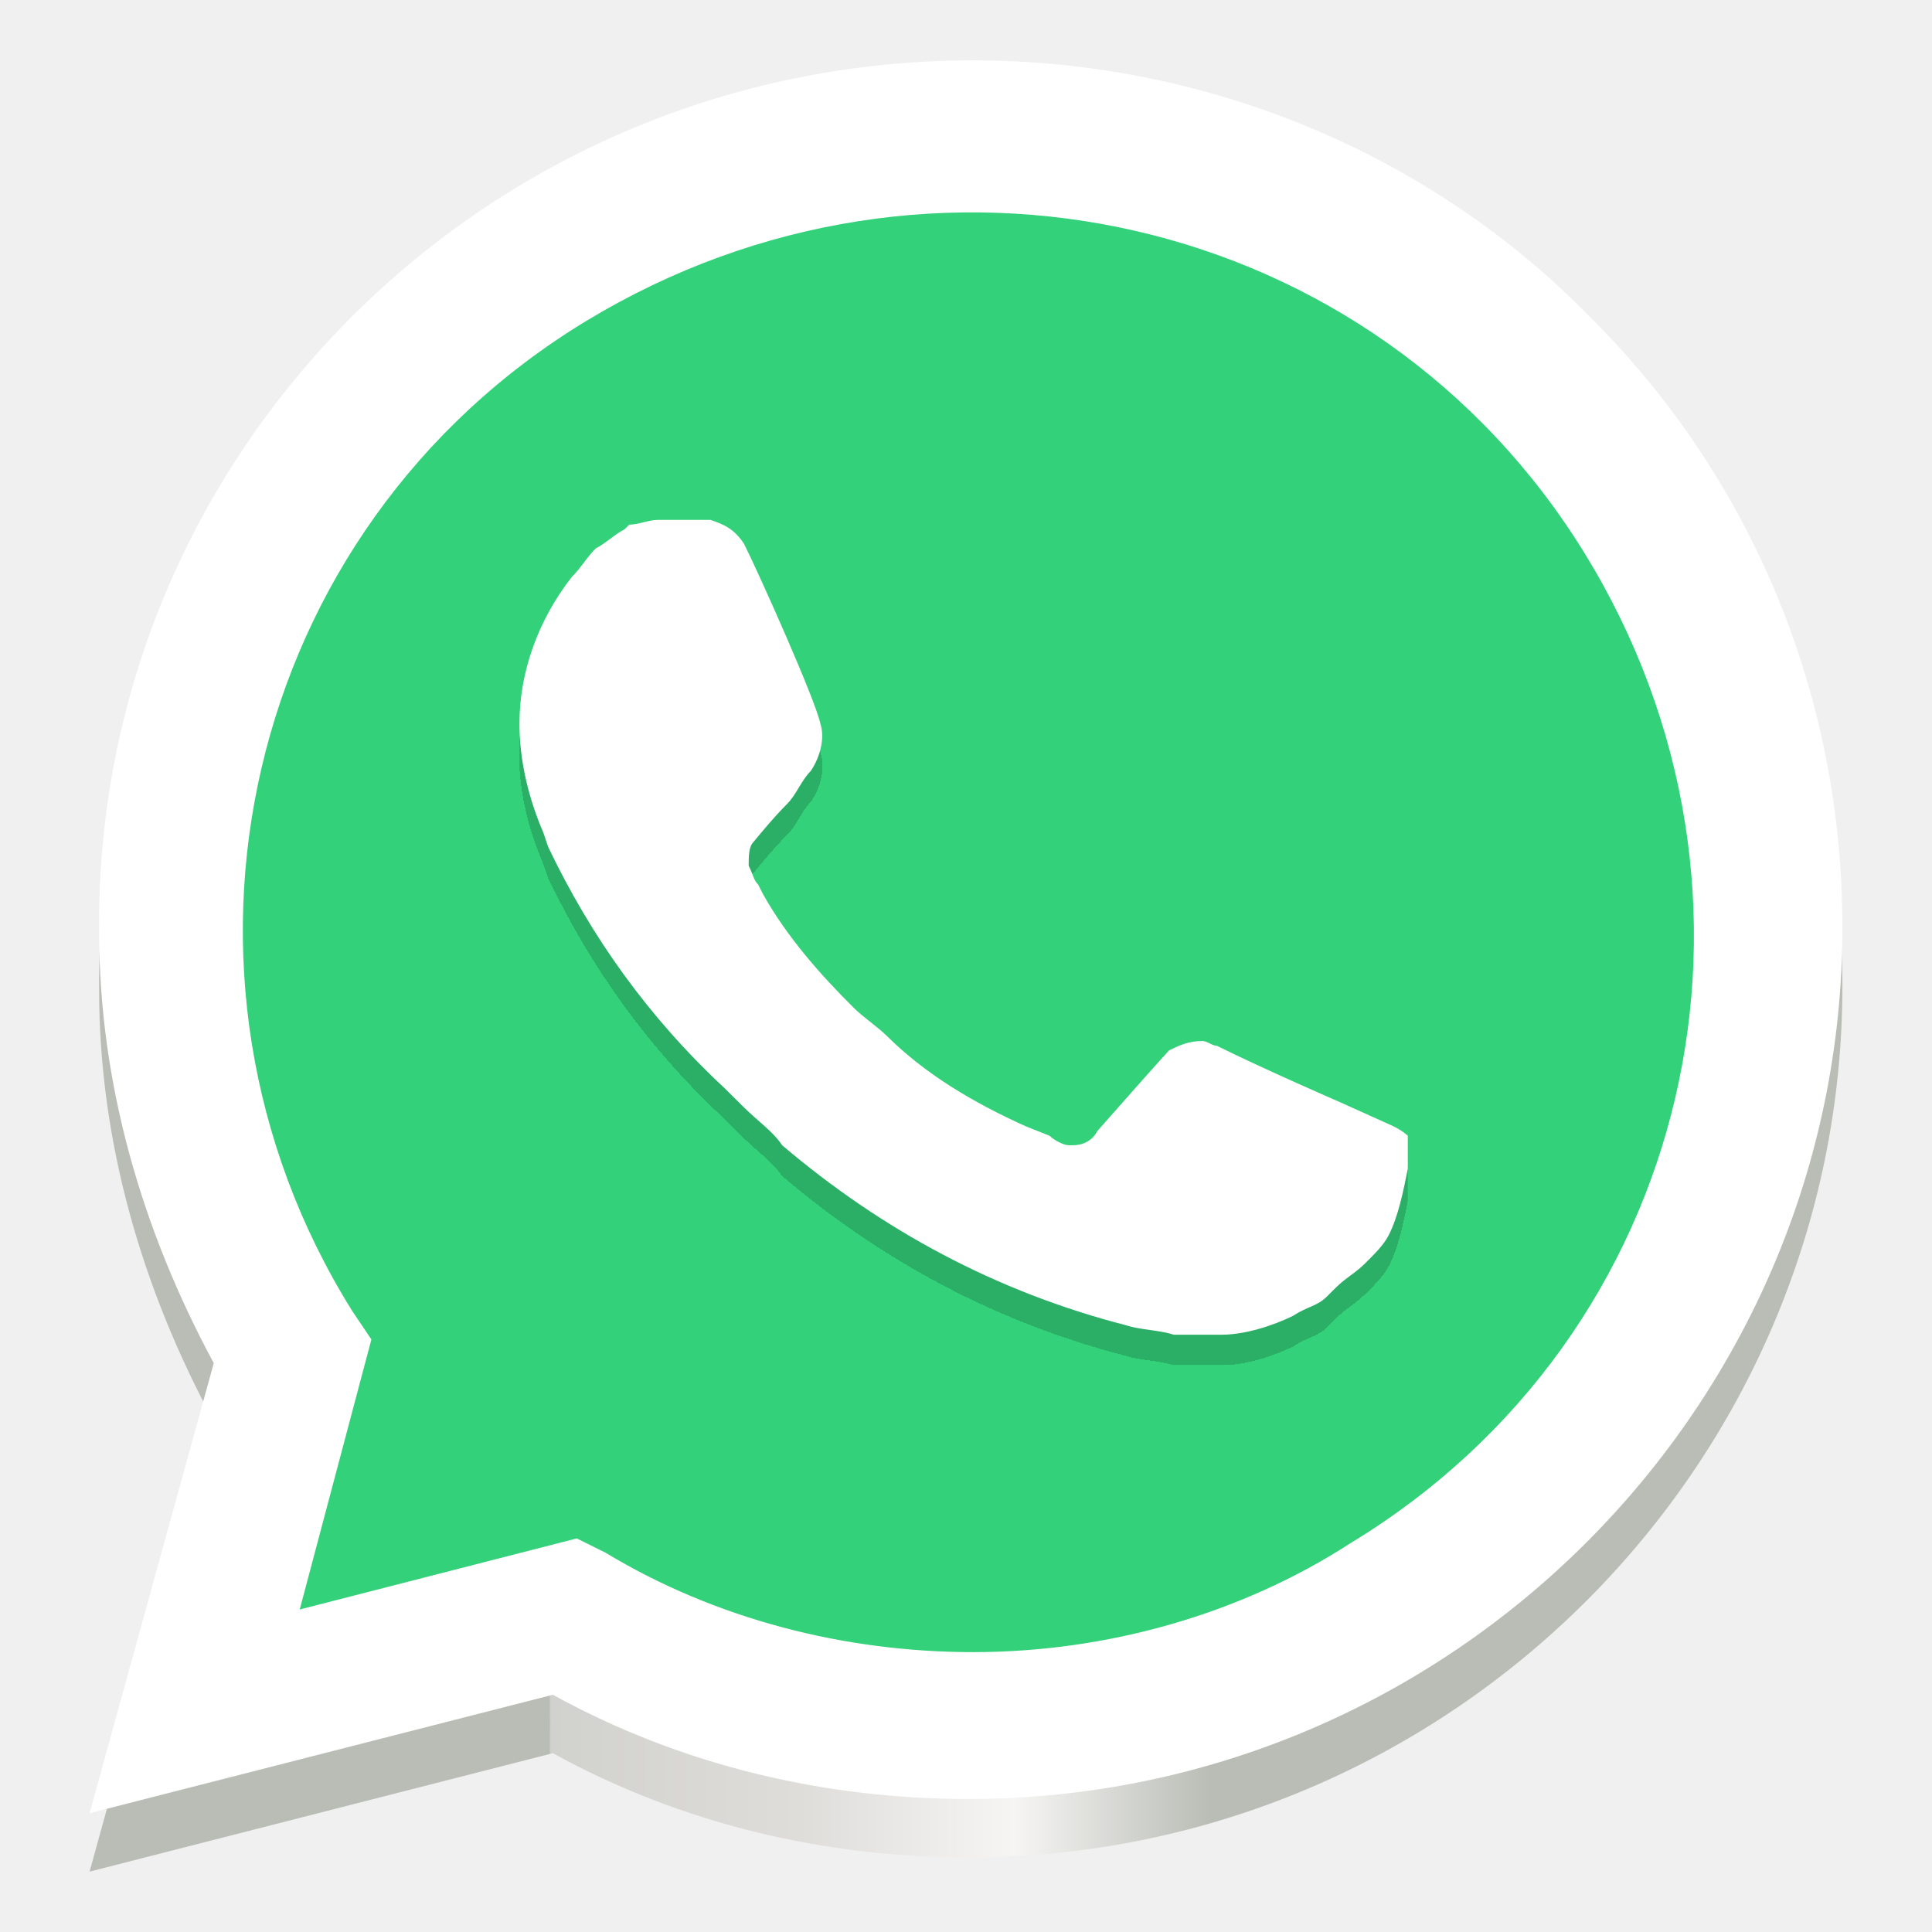
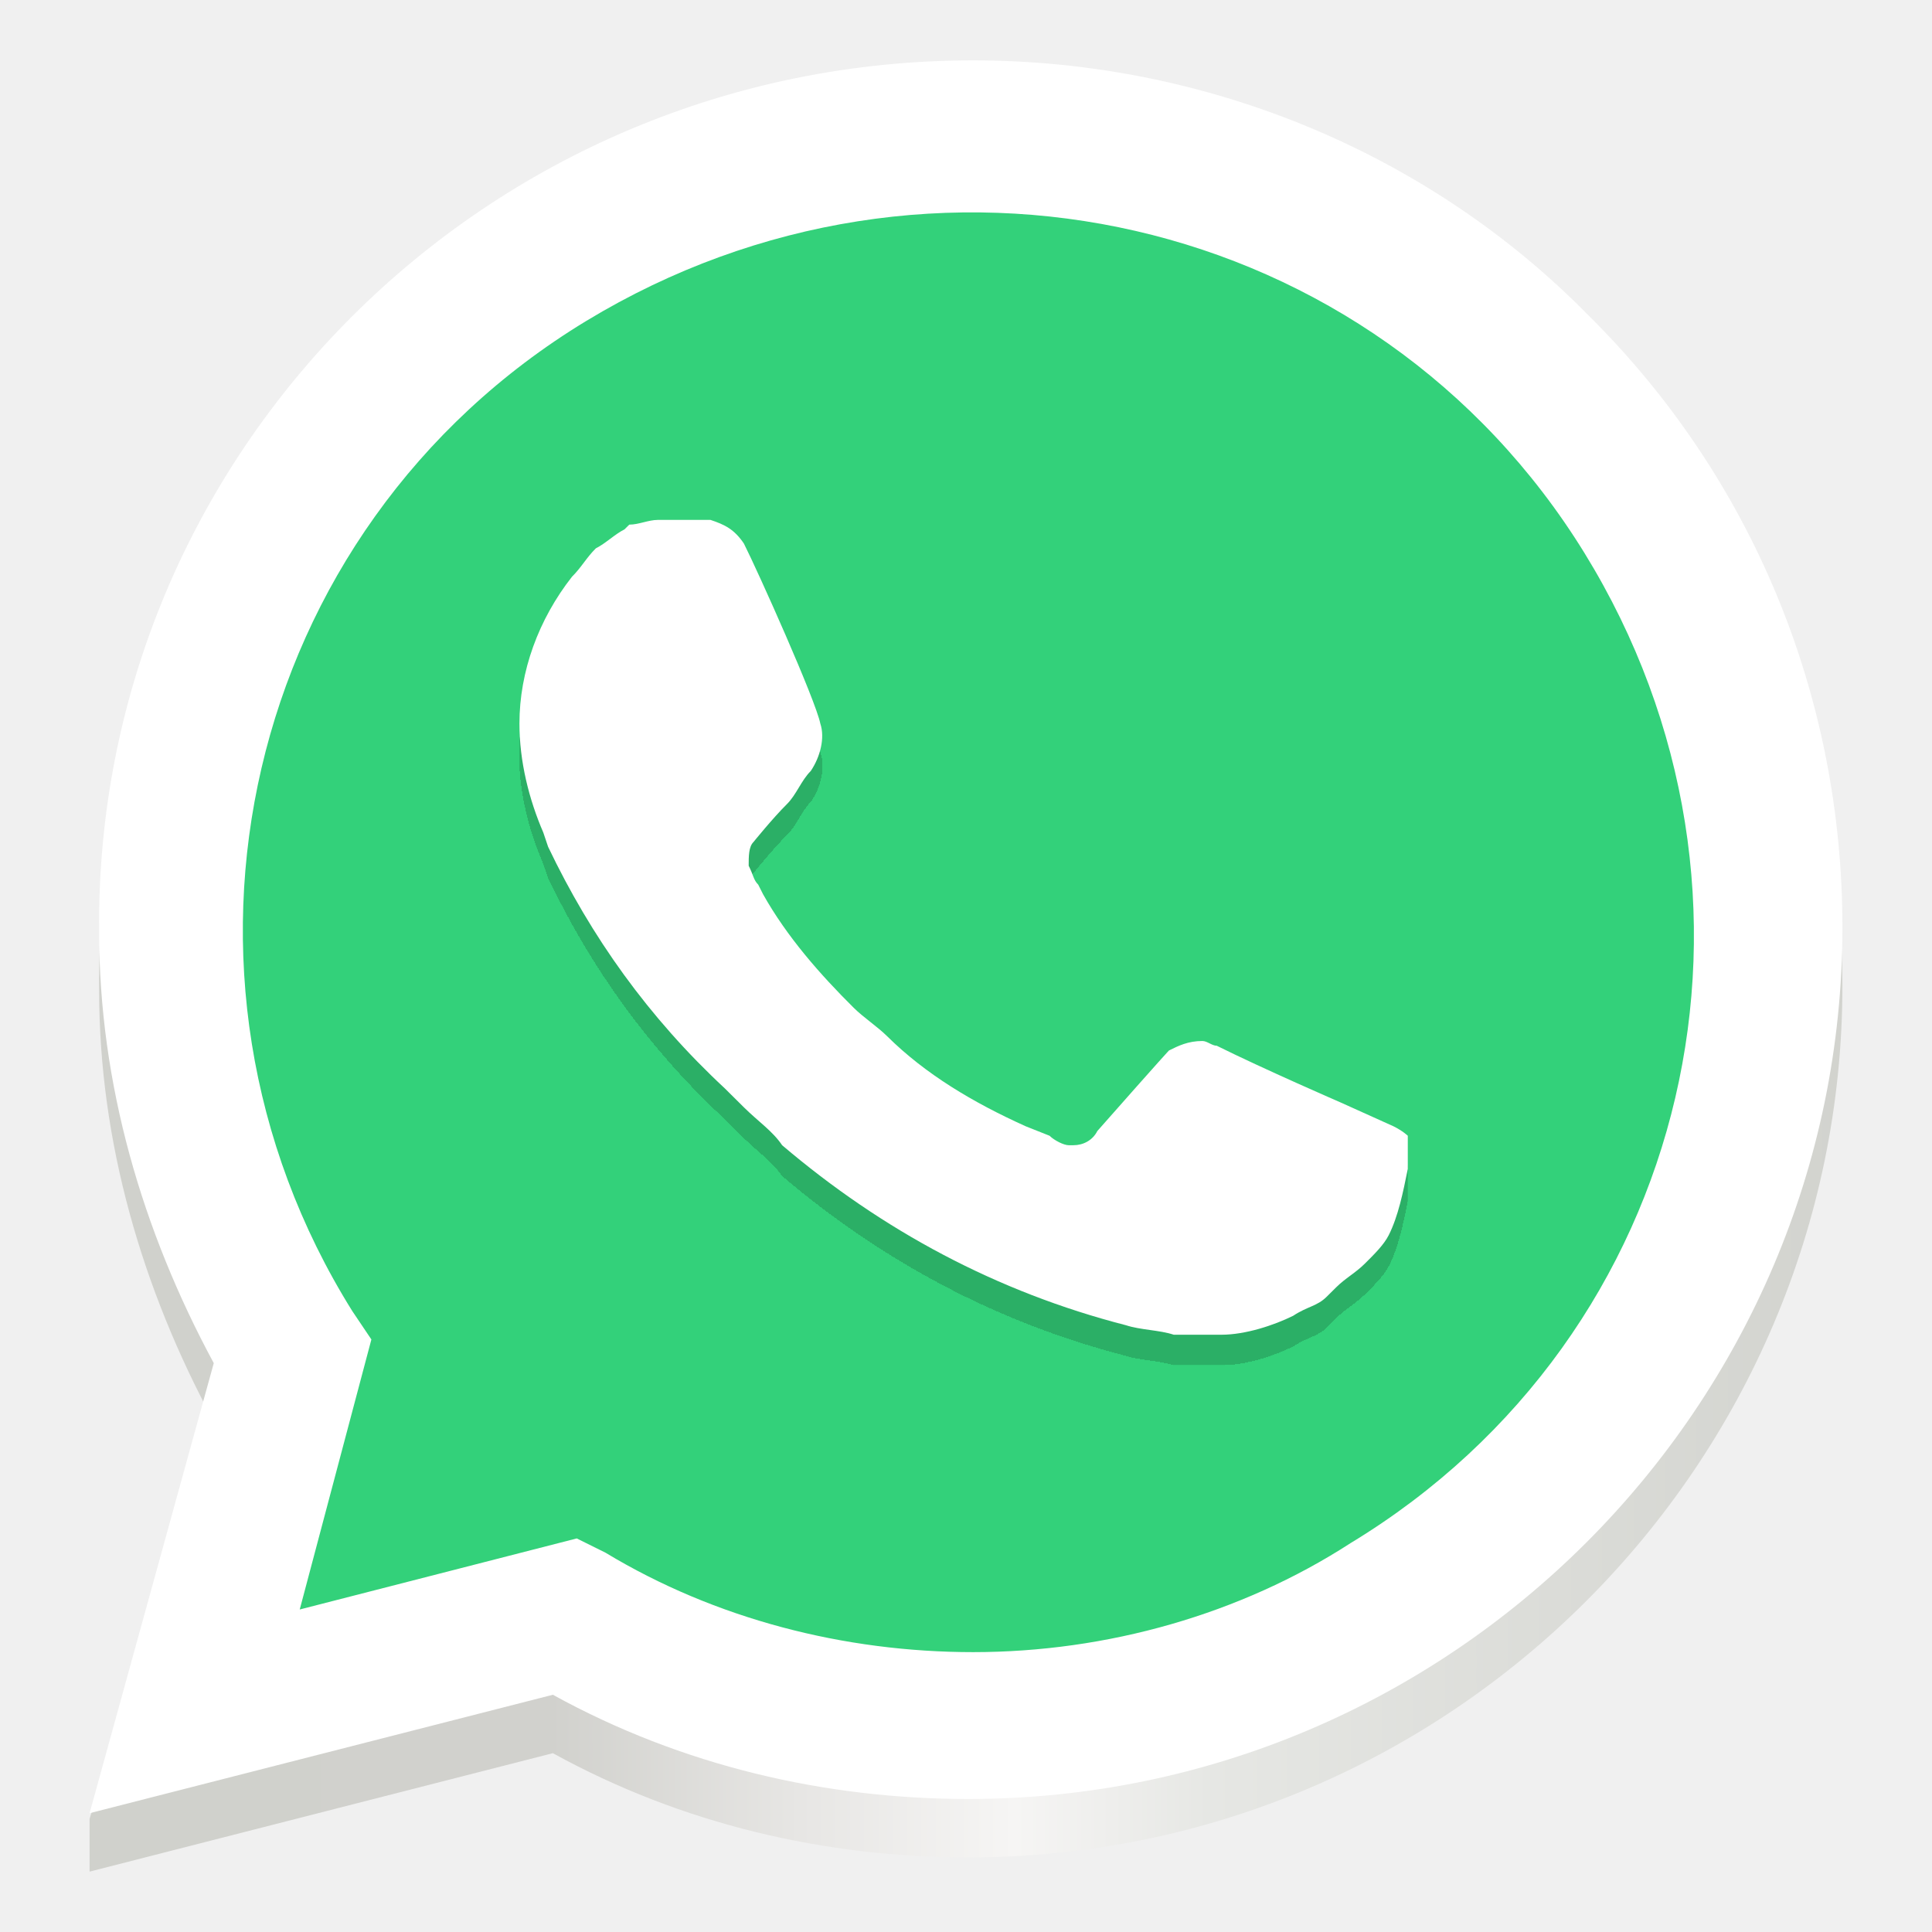
<svg xmlns="http://www.w3.org/2000/svg" width="128" height="128" viewBox="0 0 128 128" fill="none">
-   <path d="M64.475 7.871C79.663 7.871 94.535 13.834 105.294 24.82C116.052 35.491 122.065 49.928 122.065 65.308C122.065 97.008 96.117 123.058 64.158 123.058C54.665 123.058 45.172 120.861 36.629 116.153L5.935 124L14.163 94.183C9.416 85.395 6.568 75.665 6.568 65.622C6.252 33.922 32.199 7.871 64.475 7.871Z" fill="url(#paint0_linear)" />
+   <path d="M64.475 7.871C79.663 7.871 94.535 13.834 105.294 24.82C116.052 35.491 122.065 49.928 122.065 65.308C122.065 97.008 96.117 123.058 64.158 123.058C54.665 123.058 45.172 120.861 36.629 116.153L5.935 124V120.5L14.163 94.183C9.416 85.395 6.568 75.665 6.568 65.622C6.252 33.922 32.199 7.871 64.475 7.871Z" fill="url(#paint0_linear)" />
  <path d="M64.475 4C79.663 4 94.535 9.963 105.294 20.949C116.052 31.62 122.065 46.057 122.065 61.437C122.065 93.137 96.117 119.187 64.158 119.187C54.665 119.187 45.172 116.99 36.629 112.282L5.935 120.129L14.163 90.312C9.416 81.524 6.568 71.794 6.568 61.751C6.252 30.051 32.199 4 64.475 4Z" fill="white" />
  <path d="M64.475 109.458C55.931 109.458 47.388 107.261 40.11 102.867L38.211 101.925L19.858 106.633L24.605 88.743L23.339 86.86C9.416 64.575 16.061 35.072 38.844 21.262C61.627 7.452 91.055 14.044 104.977 36.642C118.9 59.24 112.255 88.429 89.472 102.239C82.195 106.947 73.335 109.458 64.475 109.458Z" fill="#33D17A" />
  <g filter="url(#filter0_d)">
-     <path d="M92.32 74.619L88.84 73.05C88.84 73.05 83.777 70.853 80.612 69.283C80.296 69.283 79.98 68.969 79.663 68.969C78.714 68.969 78.081 69.283 77.448 69.597C77.448 69.597 77.132 69.911 72.702 74.933C72.385 75.561 71.752 75.874 71.12 75.874H70.803C70.487 75.874 69.854 75.561 69.537 75.247L67.955 74.619C64.475 73.05 61.31 71.166 58.779 68.656C58.146 68.028 57.197 67.4 56.564 66.772C54.349 64.575 52.134 62.065 50.552 59.24L50.235 58.612C49.919 58.298 49.919 57.984 49.602 57.357C49.602 56.729 49.602 56.101 49.919 55.787C49.919 55.787 51.185 54.218 52.134 53.276C52.767 52.649 53.083 51.707 53.716 51.079C54.349 50.138 54.665 48.882 54.349 47.941C54.032 46.371 50.235 37.897 49.286 36.014C48.653 35.072 48.02 34.758 47.071 34.445H46.122C45.489 34.445 44.54 34.445 43.59 34.445C42.958 34.445 42.325 34.758 41.692 34.758L41.375 35.072C40.742 35.386 40.11 36.014 39.477 36.328C38.844 36.956 38.528 37.583 37.895 38.211C35.68 41.036 34.414 44.488 34.414 47.941C34.414 50.452 35.047 52.962 35.996 55.16L36.313 56.101C39.16 62.065 42.958 67.4 48.02 72.108L49.286 73.364C50.235 74.305 51.185 74.933 51.818 75.874C58.462 81.524 66.057 85.604 74.6 87.801C75.55 88.115 76.815 88.115 77.765 88.429C78.714 88.429 79.98 88.429 80.929 88.429C82.511 88.429 84.41 87.801 85.675 87.174C86.625 86.546 87.257 86.546 87.89 85.918L88.523 85.29C89.156 84.663 89.789 84.349 90.422 83.721C91.055 83.093 91.687 82.466 92.004 81.838C92.637 80.582 92.953 79.013 93.27 77.444C93.27 76.816 93.27 75.874 93.27 75.247C93.27 75.247 92.953 74.933 92.32 74.619Z" fill="white" />
+     <path d="M92.32 74.619L88.84 73.05C88.84 73.05 83.777 70.853 80.612 69.283C80.296 69.283 79.98 68.969 79.663 68.969C78.714 68.969 78.081 69.283 77.448 69.597C77.448 69.597 77.132 69.911 72.702 74.933C72.385 75.561 71.752 75.874 71.12 75.874H70.803C70.487 75.874 69.854 75.561 69.537 75.247L67.955 74.619C64.475 73.05 61.31 71.166 58.779 68.656C58.146 68.028 57.197 67.4 56.564 66.772C54.349 64.575 52.134 62.065 50.552 59.24L50.235 58.612C49.919 58.298 49.919 57.984 49.602 57.357C49.602 56.729 49.602 56.101 49.919 55.787C49.919 55.787 51.185 54.218 52.134 53.276C52.767 52.649 53.083 51.707 53.716 51.079C54.349 50.138 54.665 48.882 54.349 47.941C54.032 46.371 50.235 37.897 49.286 36.014C48.653 35.072 48.02 34.758 47.071 34.445H46.122C45.489 34.445 44.54 34.445 43.59 34.445C42.958 34.445 42.325 34.758 41.692 34.758L41.375 35.072C40.743 35.386 40.11 36.014 39.477 36.328C38.844 36.956 38.528 37.583 37.895 38.211C35.68 41.036 34.414 44.488 34.414 47.941C34.414 50.452 35.047 52.962 35.996 55.16L36.313 56.101C39.16 62.065 42.958 67.4 48.02 72.108L49.286 73.364C50.235 74.305 51.185 74.933 51.818 75.874C58.462 81.524 66.057 85.604 74.6 87.801C75.55 88.115 76.815 88.115 77.765 88.429C78.714 88.429 79.98 88.429 80.929 88.429C82.511 88.429 84.41 87.801 85.675 87.174C86.625 86.546 87.257 86.546 87.89 85.918L88.523 85.29C89.156 84.663 89.789 84.349 90.422 83.721C91.055 83.093 91.687 82.466 92.004 81.838C92.637 80.582 92.953 79.013 93.27 77.444C93.27 76.816 93.27 75.874 93.27 75.247C93.27 75.247 92.953 74.933 92.32 74.619Z" fill="white" />
  </g>
  <defs>
    <filter id="filter0_d" x="34.414" y="34.445" width="58.856" height="55.984" filterUnits="userSpaceOnUse" color-interpolation-filters="sRGB">
      <feFlood flood-opacity="0" result="BackgroundImageFix" />
      <feColorMatrix in="SourceAlpha" type="matrix" values="0 0 0 0 0 0 0 0 0 0 0 0 0 0 0 0 0 0 127 0" />
      <feOffset dy="2" />
      <feColorMatrix type="matrix" values="0 0 0 0 0 0 0 0 0 0 0 0 0 0 0 0 0 0 0.16 0" />
      <feBlend mode="normal" in2="BackgroundImageFix" result="effect1_dropShadow" />
      <feBlend mode="normal" in="SourceGraphic" in2="effect1_dropShadow" result="shape" />
    </filter>
    <linearGradient id="paint0_linear" x1="2.065" y1="112.387" x2="125.935" y2="112.387" gradientUnits="userSpaceOnUse">
-       <stop offset="0.277" stop-color="#BABDB6" />
+       <stop offset="0.033" stop-color="#D0D1CC" />
      <stop offset="0.278" stop-color="#D1D1CD" />
-       <stop offset="0.411" stop-color="#DEDDDA" />
+       <stop offset="0.411" stop-color="#E7E6E4" />
      <stop offset="0.526" stop-color="#F6F5F4" />
-       <stop offset="0.63" stop-color="#BABDB6" />
+       <stop offset="0.63" stop-color="#E6E7E4" />
+       <stop offset="1" stop-color="#D0D1CC" />
    </linearGradient>
  </defs>
</svg>
